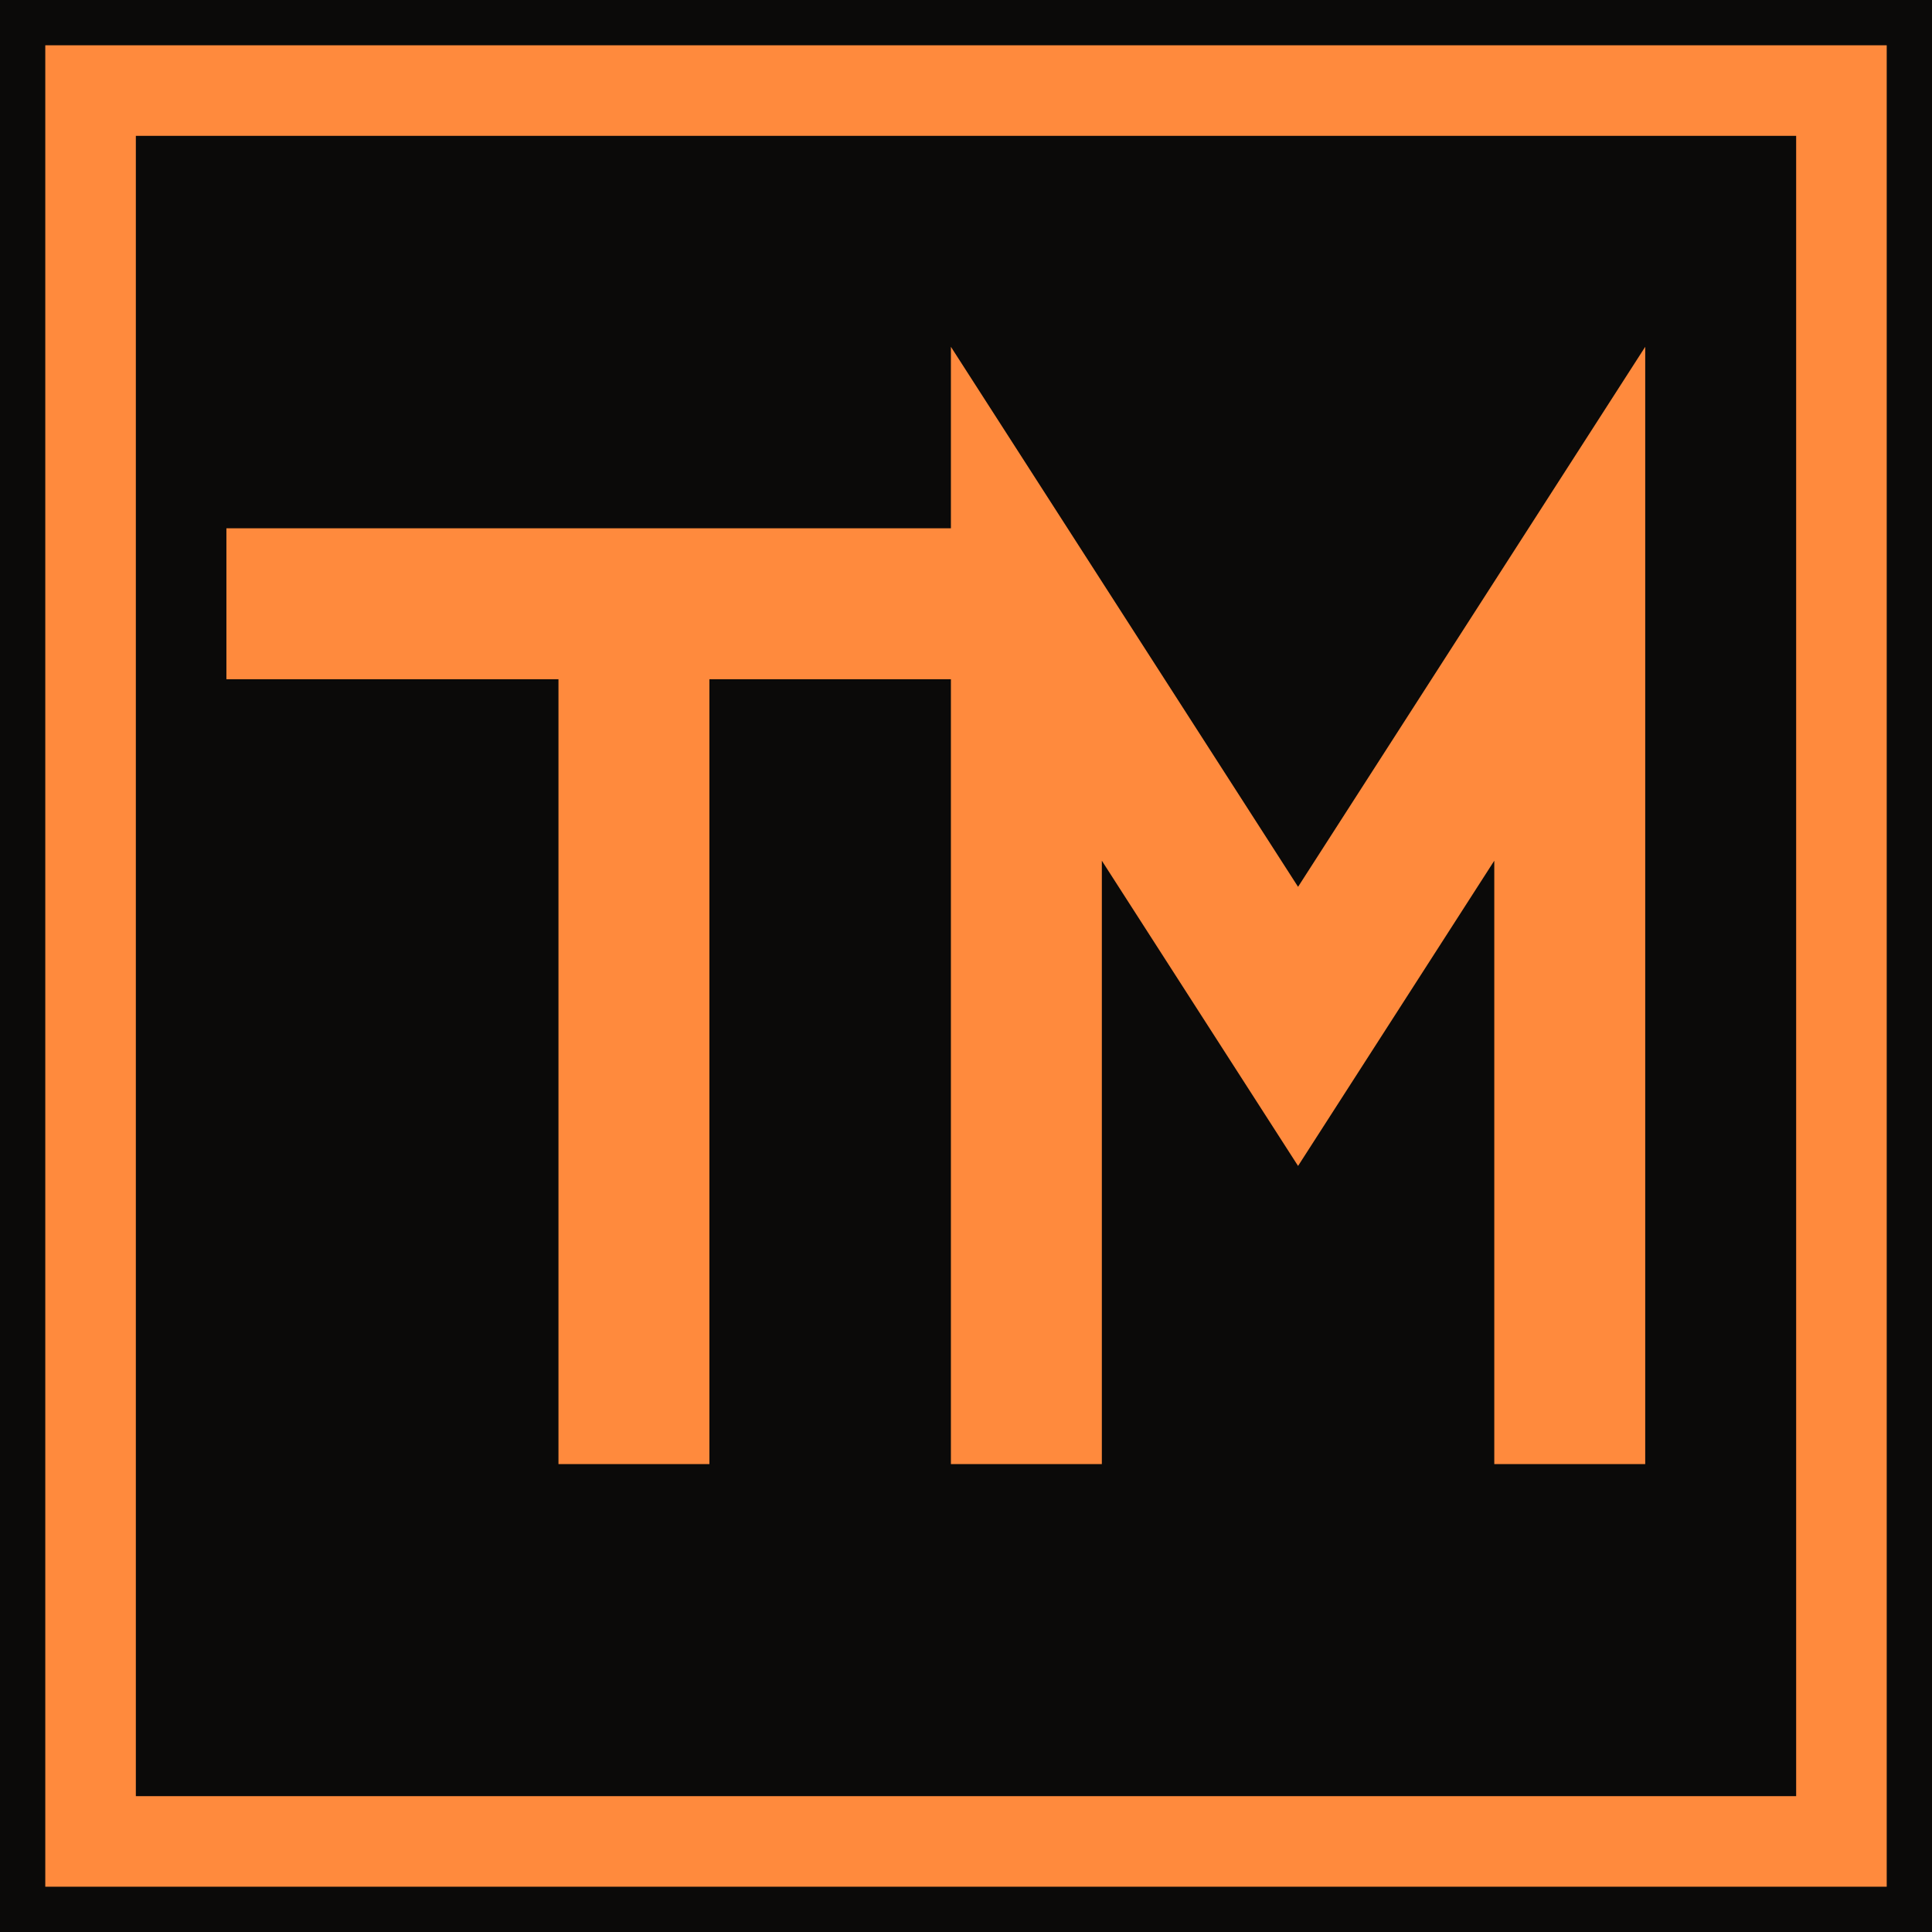
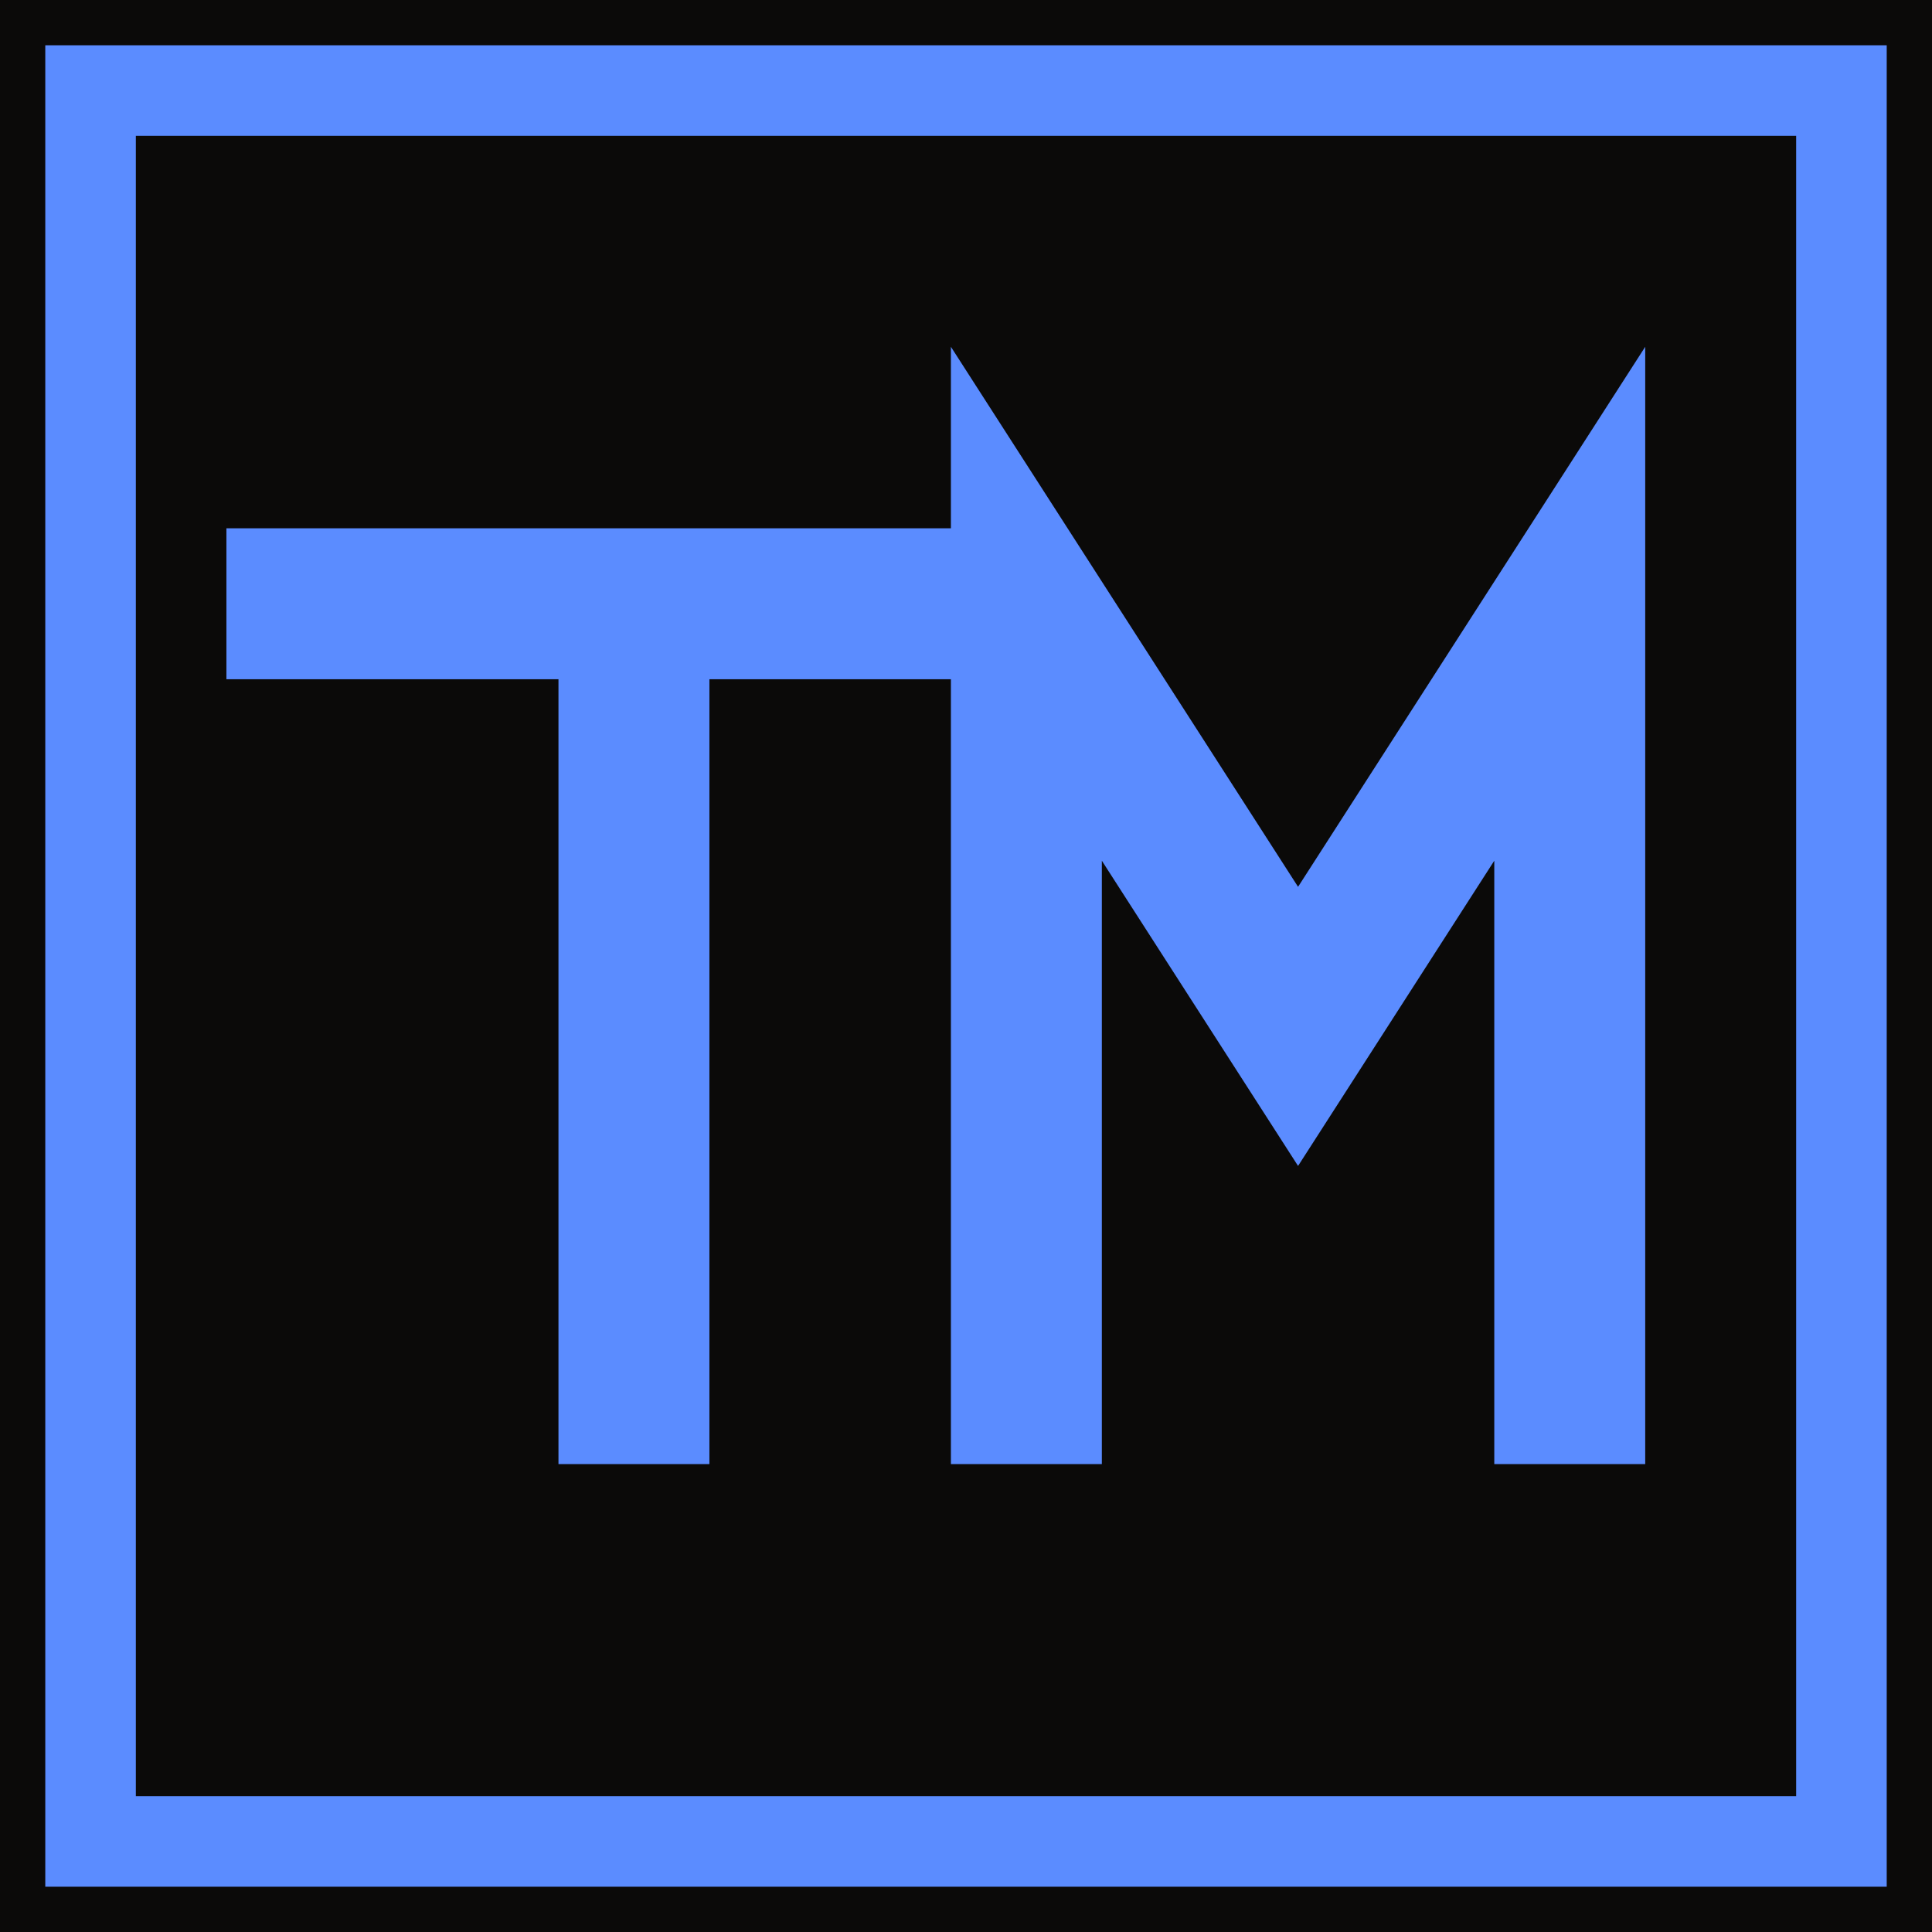
<svg xmlns="http://www.w3.org/2000/svg" viewBox="0 0 64 64">
  <rect width="64" height="64" fill="#0b0a09" />
-   <rect x="3" y="3" width="58" height="58" fill="none" stroke="#ff8a3d" stroke-width="3" />
-   <path d="M14 20h22M25 20v26M38 46V20l9 14 9-14v26" transform="translate(-4 0)" fill="none" stroke="#ff8a3d" stroke-width="5" stroke-linecap="square" />
+   <rect x="3" y="3" width="58" height="58" fill="none" stroke="#5b8cff" stroke-width="3" />
+   <path d="M14 20h22M25 20v26M38 46V20l9 14 9-14v26" transform="translate(-4 0)" fill="none" stroke="#5b8cff" stroke-width="5" stroke-linecap="square" />
</svg>
